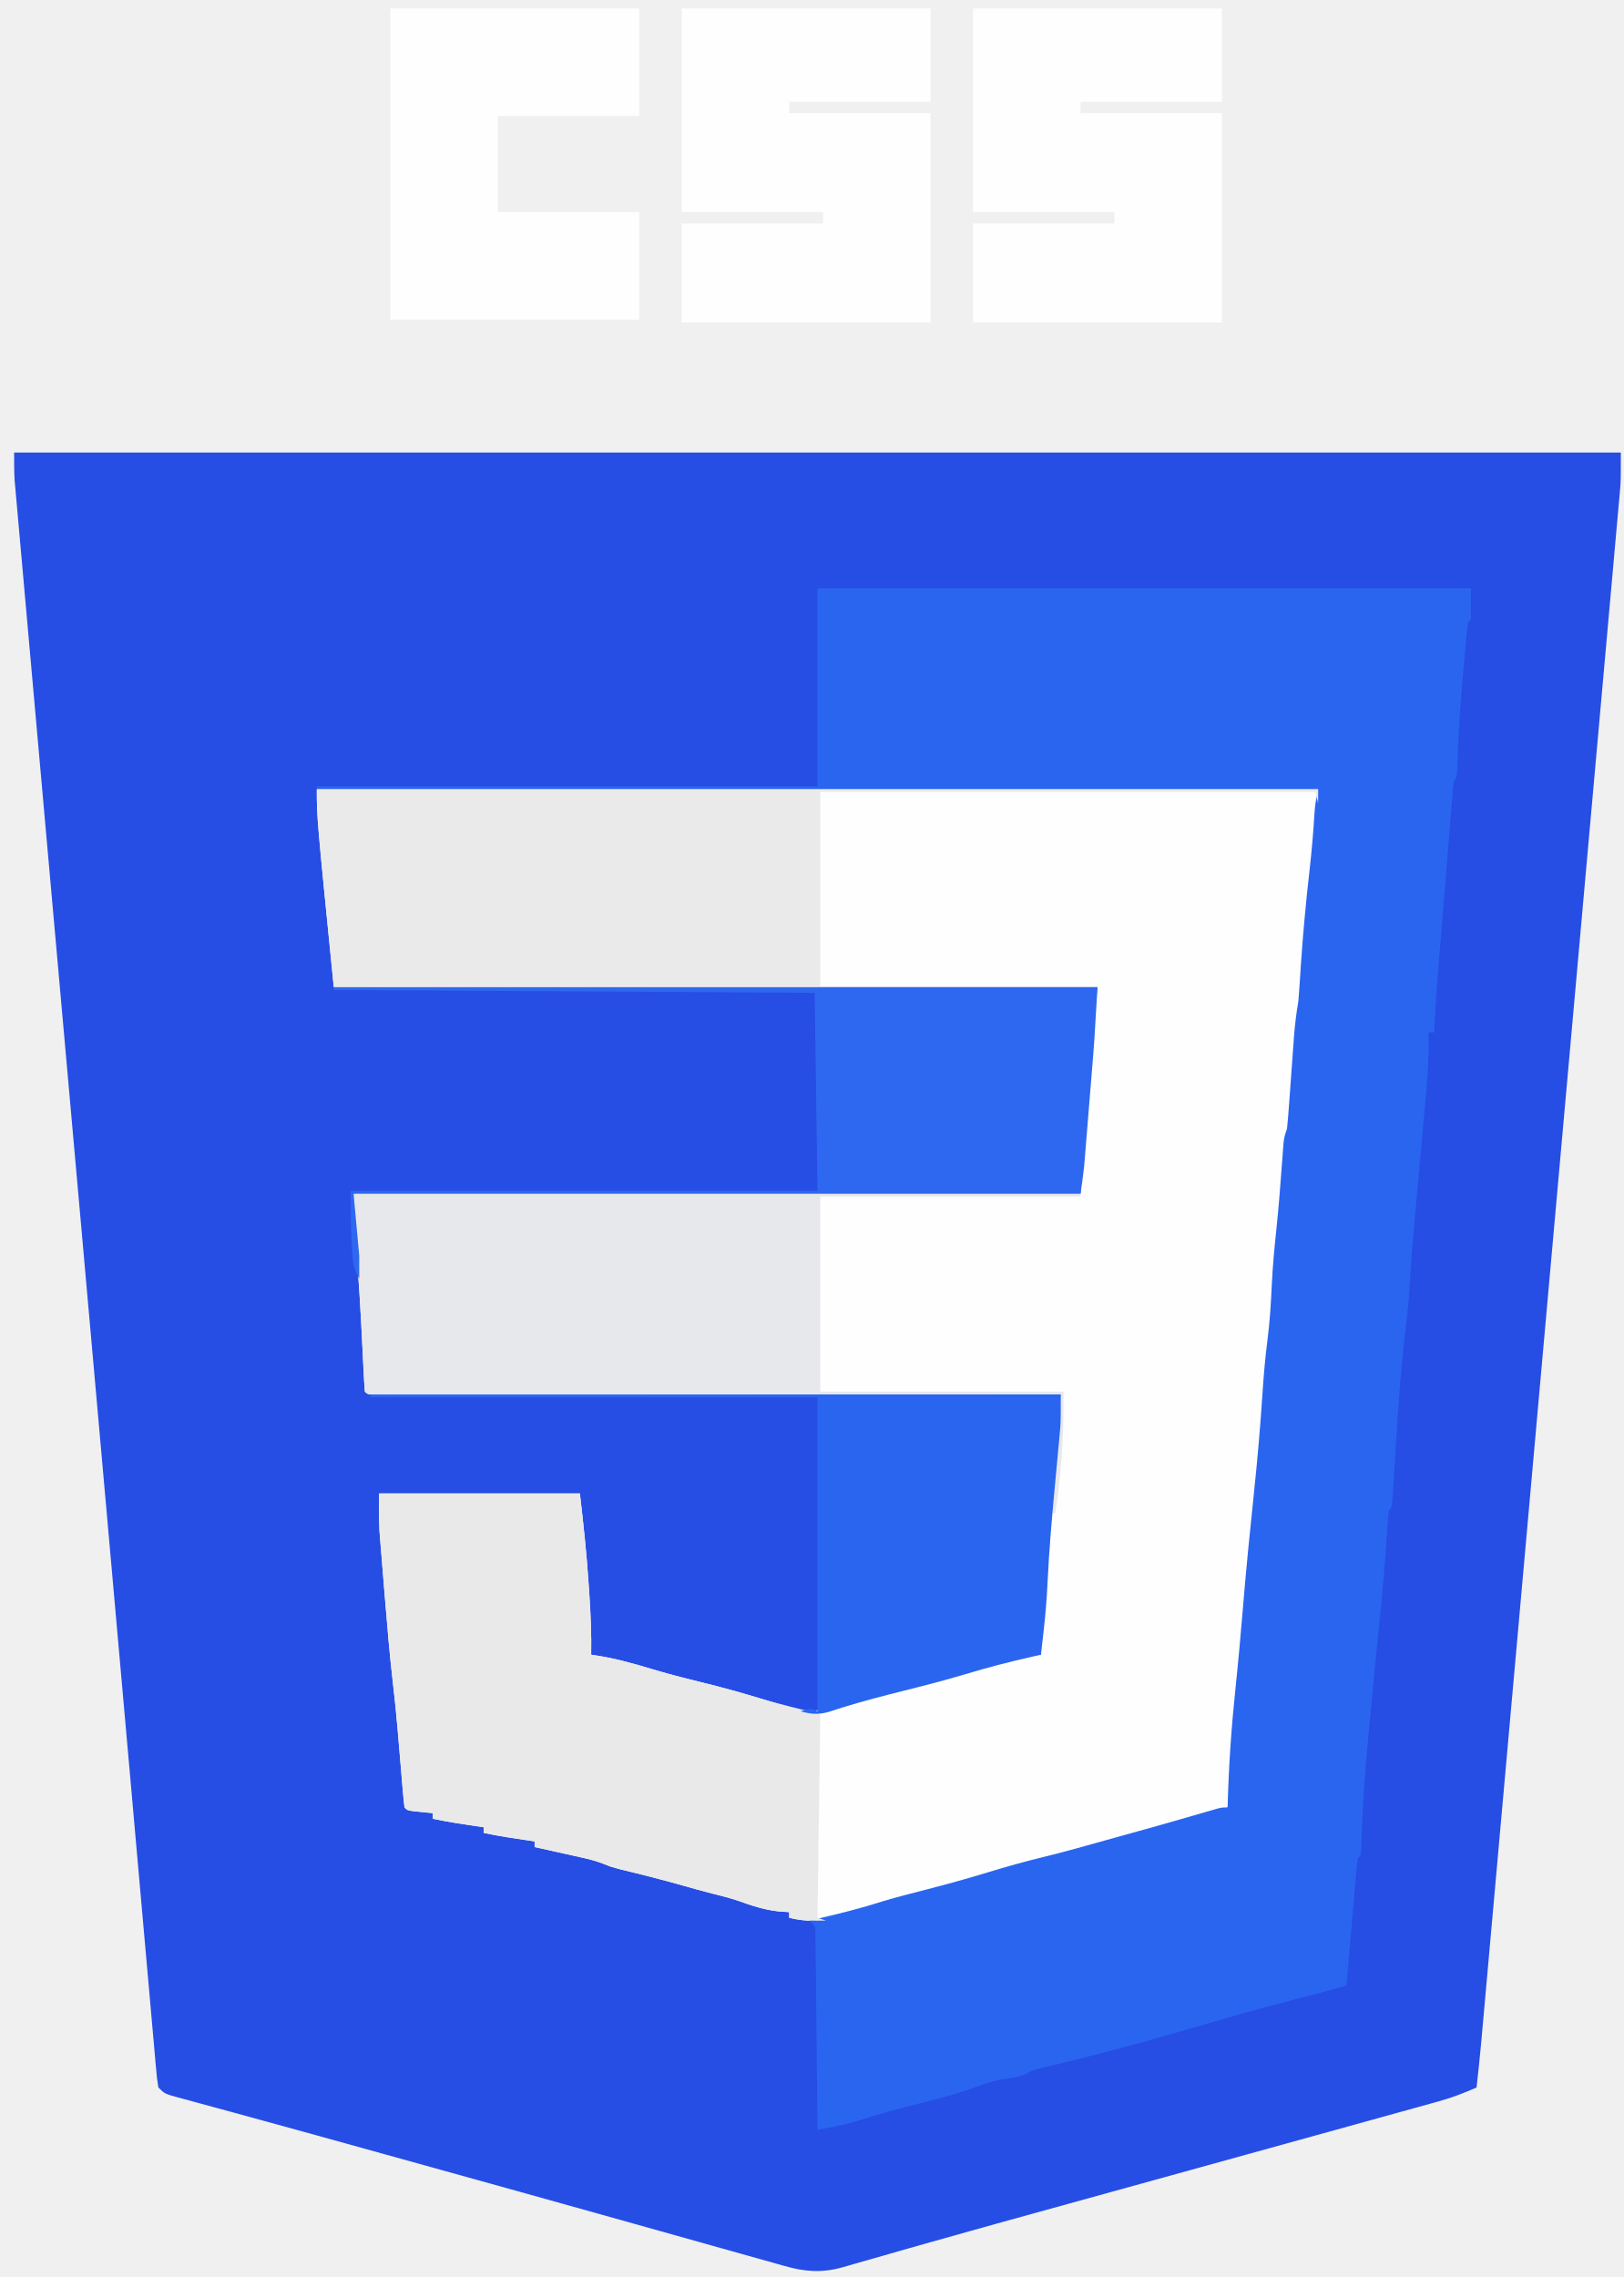
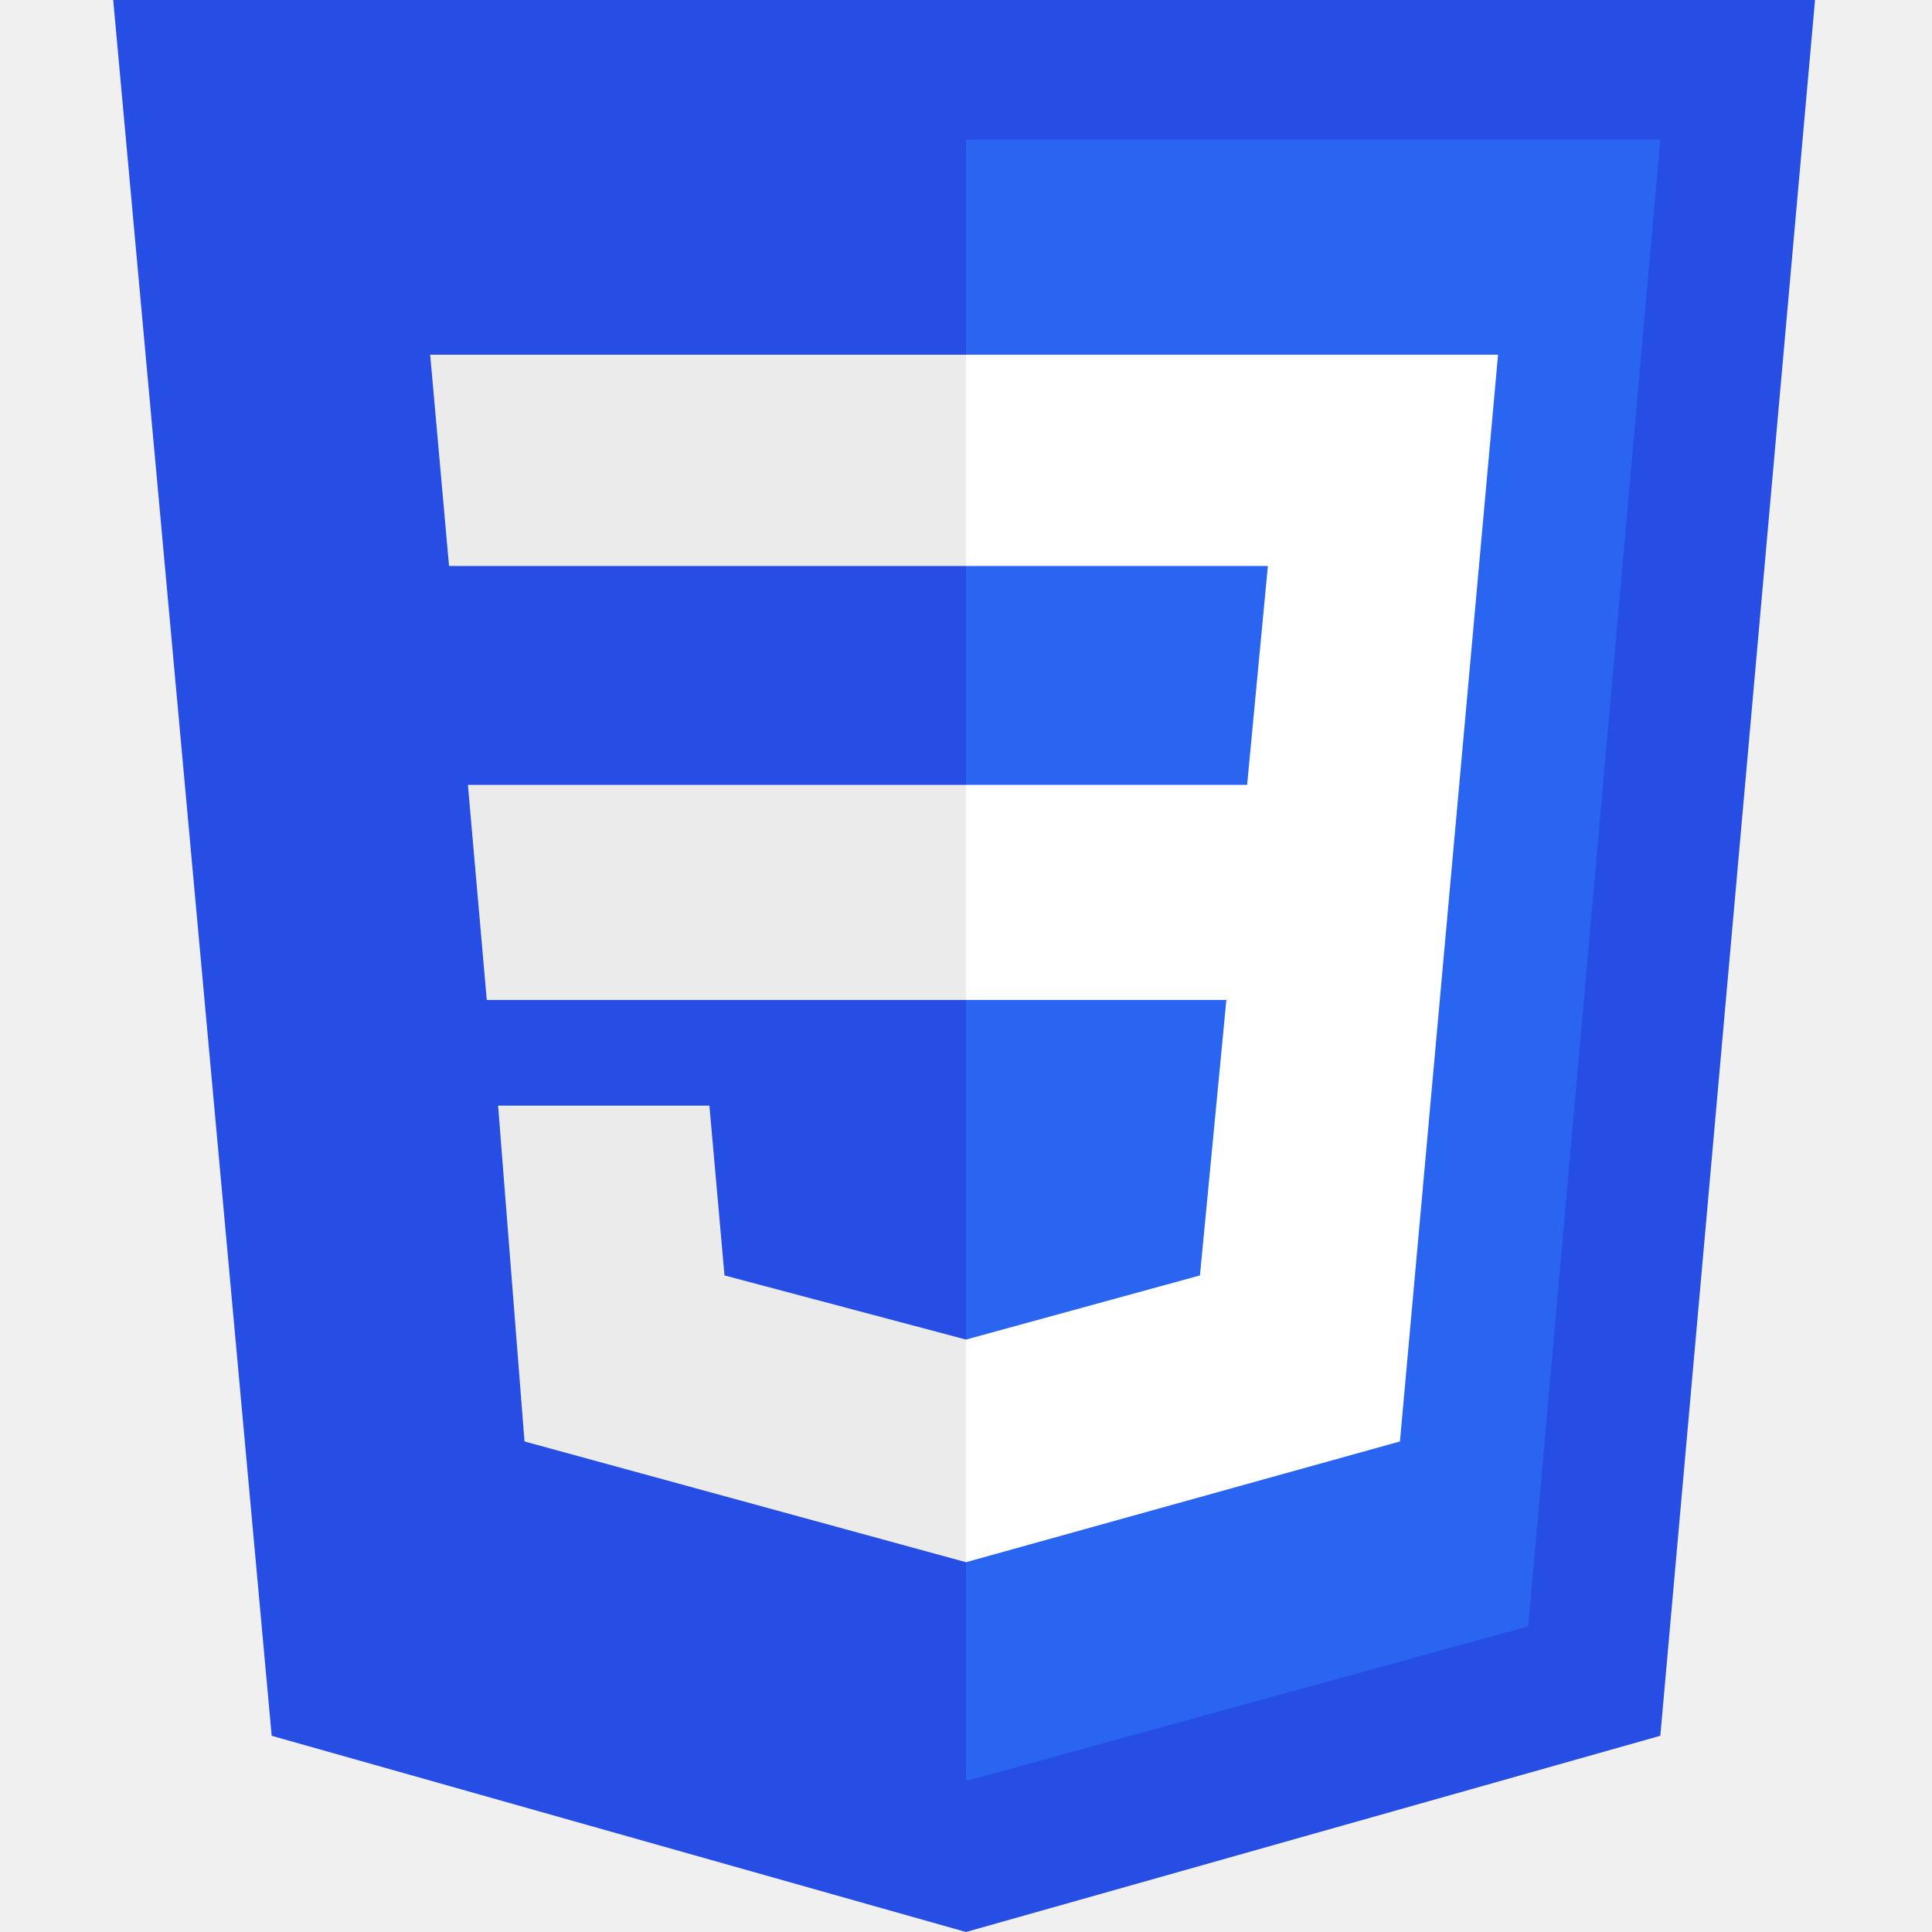
- <svg xmlns="http://www.w3.org/2000/svg" version="1.1" width="574" height="805">
-   <path d="M0 0 C187.44 0 374.88 0 568 0 C568 10.125 568 10.125 567.681 13.698 C567.609 14.519 567.538 15.339 567.464 16.185 C567.384 17.057 567.304 17.929 567.222 18.828 C567.138 19.781 567.054 20.734 566.967 21.716 C566.685 24.905 566.397 28.093 566.109 31.281 C565.903 33.593 565.697 35.904 565.492 38.215 C564.927 44.563 564.358 50.91 563.788 57.257 C563.236 63.4 562.689 69.543 562.141 75.687 C561.021 88.254 559.897 100.82 558.771 113.386 C557.655 125.832 556.542 138.279 555.43 150.725 C555.326 151.887 555.326 151.887 555.22 153.072 C554.939 156.216 554.659 159.36 554.378 162.503 C551.819 191.15 549.257 219.796 546.693 248.442 C544.272 275.481 541.854 302.519 539.438 329.558 C539.363 330.391 539.289 331.223 539.212 332.082 C538.837 336.277 538.463 340.472 538.088 344.668 C538.014 345.496 537.94 346.324 537.864 347.177 C537.714 348.846 537.565 350.516 537.416 352.185 C535.041 378.775 532.663 405.364 530.286 431.953 C529.59 439.737 528.894 447.52 528.198 455.304 C526.735 471.672 525.271 488.041 523.805 504.409 C523.199 511.179 522.593 517.948 521.988 524.718 C521.434 530.913 520.88 537.109 520.324 543.304 C520.123 545.547 519.923 547.79 519.723 550.032 C519.451 553.079 519.177 556.126 518.904 559.172 C518.826 560.044 518.749 560.916 518.669 561.815 C518.182 567.219 517.615 572.609 517 578 C512.525 579.996 508.179 581.637 503.445 582.948 C502.822 583.121 502.2 583.295 501.558 583.474 C499.487 584.051 497.413 584.621 495.34 585.191 C493.837 585.609 492.334 586.026 490.831 586.444 C486.73 587.583 482.627 588.716 478.523 589.848 C474.152 591.056 469.783 592.268 465.413 593.48 C455.935 596.109 446.455 598.729 436.975 601.349 C430.939 603.017 424.904 604.686 418.869 606.355 C417.86 606.634 416.851 606.913 415.811 607.201 C411.722 608.332 407.632 609.463 403.543 610.594 C393.402 613.4 383.262 616.204 373.119 619.003 C347.582 626.045 347.582 626.045 322.08 633.218 C320.224 633.745 318.367 634.272 316.51 634.798 C311.206 636.302 305.904 637.815 300.608 639.346 C298.844 639.848 297.08 640.35 295.316 640.852 C294.558 641.075 293.799 641.299 293.017 641.529 C285.67 643.598 279.631 643.193 272.372 641.102 C271.268 640.795 271.268 640.795 270.141 640.483 C267.689 639.801 265.241 639.105 262.793 638.41 C261.032 637.917 259.271 637.425 257.509 636.934 C253.721 635.876 249.935 634.812 246.15 633.744 C240.127 632.044 234.1 630.356 228.073 628.671 C220.711 626.611 213.35 624.549 205.99 622.483 C187.654 617.336 169.305 612.239 150.954 607.148 C144.282 605.297 137.611 603.443 130.94 601.588 C115.294 597.237 99.647 592.892 83.98 588.613 C81.706 587.991 79.431 587.368 77.157 586.745 C73.207 585.664 69.256 584.591 65.302 583.524 C63.639 583.07 61.976 582.615 60.312 582.16 C59.581 581.966 58.849 581.771 58.096 581.571 C53.227 580.227 53.227 580.227 51 578 C50.51 575.041 50.51 575.041 50.164 571.144 C50.098 570.425 50.032 569.706 49.963 568.965 C49.741 566.524 49.531 564.082 49.321 561.64 C49.163 559.874 49.004 558.108 48.844 556.343 C48.402 551.433 47.971 546.523 47.542 541.613 C47.07 536.24 46.588 530.868 46.107 525.495 C45.261 516.019 44.421 506.541 43.585 497.064 C42.355 483.111 41.115 469.159 39.873 455.208 C39.277 448.516 38.682 441.825 38.086 435.133 C38.026 434.453 37.966 433.773 37.903 433.073 C36.952 422.381 36.004 411.689 35.056 400.997 C31.221 357.715 27.364 314.434 23.495 271.155 C22.284 257.605 21.074 244.055 19.864 230.505 C19.779 229.549 19.693 228.594 19.606 227.61 C18.66 217.013 17.714 206.416 16.768 195.819 C16.511 192.938 16.253 190.056 15.996 187.175 C15.825 185.258 15.654 183.34 15.483 181.423 C14.54 170.866 13.598 160.308 12.654 149.751 C12.569 148.798 12.484 147.846 12.397 146.864 C12.269 145.438 12.269 145.438 12.139 143.982 C10.491 125.539 8.845 107.096 7.203 88.652 C6.368 79.278 5.532 69.904 4.693 60.531 C4.129 54.22 3.566 47.91 3.006 41.599 C2.685 37.985 2.363 34.372 2.038 30.759 C1.688 26.86 1.343 22.961 0.998 19.061 C0.895 17.93 0.793 16.799 0.687 15.633 C0.596 14.59 0.504 13.546 0.41 12.471 C0.33 11.577 0.25 10.682 0.168 9.761 C-0.03 6.513 0 3.254 0 0 Z " fill="#264DE4" transform="translate(5,160)" />
-   <path d="M0 0 C116.82 0 233.64 0 354 0 C353.424 10.945 352.85 21.606 351.562 32.438 C350.485 41.95 349.626 51.447 349 61 C348.292 71.778 347.249 82.486 346.04 93.219 C345.16 101.135 344.545 109.015 344.211 116.973 C344 120 344 120 343 123 C342.72 125.873 342.483 128.735 342.281 131.613 C342.218 132.46 342.156 133.308 342.091 134.18 C341.89 136.891 341.695 139.602 341.5 142.312 C341.305 145.013 341.109 147.713 340.909 150.412 C340.785 152.092 340.664 153.771 340.545 155.451 C340.233 159.69 339.734 163.809 339 168 C338.848 170.731 338.726 173.455 338.625 176.188 C338.273 184.131 337.495 191.98 336.562 199.875 C335.32 210.437 334.419 220.98 333.823 231.599 C333.259 240.932 332.25 250.197 331.232 259.49 C329.704 273.53 328.413 287.591 327.129 301.655 C326.873 304.456 326.614 307.257 326.356 310.057 C324.819 326.698 323.349 343.343 322 360 C313.371 363.092 304.642 365.445 295.767 367.717 C289.976 369.206 284.224 370.771 278.5 372.5 C271.792 374.525 265.036 376.318 258.25 378.062 C252.293 379.594 246.362 381.131 240.5 383 C234.78 384.822 229 386.323 223.188 387.812 C212.767 390.487 202.441 393.434 192.125 396.484 C190.796 396.876 190.796 396.876 189.441 397.276 C187.928 397.725 186.416 398.179 184.907 398.64 C178.768 400.484 173.273 400.568 167 399 C167 398.34 167 397.68 167 397 C165.762 396.918 164.525 396.835 163.25 396.75 C158.256 396.207 153.8 394.735 149.09 393.035 C146.121 392.041 143.142 391.257 140.1 390.52 C136.543 389.639 133.025 388.622 129.5 387.625 C122.153 385.559 114.777 383.672 107.355 381.895 C104 381 104 381 101.622 380.025 C98.988 378.996 96.457 378.324 93.699 377.711 C92.723 377.492 91.746 377.273 90.74 377.047 C89.733 376.825 88.725 376.603 87.688 376.375 C86.661 376.146 85.634 375.916 84.576 375.68 C82.052 375.116 79.526 374.556 77 374 C77 373.34 77 372.68 77 372 C76.12 371.867 75.239 371.734 74.332 371.598 C73.171 371.421 72.009 371.244 70.812 371.062 C69.664 370.888 68.515 370.714 67.332 370.535 C64.537 370.086 61.771 369.579 59 369 C59 368.34 59 367.68 59 367 C58.12 366.867 57.239 366.734 56.332 366.598 C55.171 366.421 54.009 366.244 52.812 366.062 C51.09 365.801 51.09 365.801 49.332 365.535 C46.537 365.086 43.771 364.579 41 364 C41 363.34 41 362.68 41 362 C40.362 361.939 39.724 361.879 39.066 361.816 C38.24 361.733 37.414 361.649 36.562 361.562 C35.739 361.481 34.915 361.4 34.066 361.316 C32 361 32 361 31 360 C30.722 357.705 30.507 355.402 30.316 353.098 C30.257 352.393 30.197 351.689 30.135 350.963 C30.007 349.45 29.881 347.937 29.757 346.423 C29.434 342.495 29.096 338.568 28.758 334.641 C28.692 333.874 28.626 333.108 28.559 332.318 C28.096 326.973 27.567 321.641 26.938 316.312 C25.72 305.896 24.857 295.451 24 285 C23.907 283.878 23.814 282.755 23.718 281.599 C23.432 278.129 23.152 274.658 22.875 271.188 C22.744 269.587 22.744 269.587 22.609 267.955 C22.529 266.932 22.45 265.909 22.367 264.855 C22.261 263.52 22.261 263.52 22.152 262.157 C21.941 257.776 22 253.386 22 249 C45.43 249 68.86 249 93 249 C94.276 259.849 95.437 270.557 96.125 281.438 C96.211 282.708 96.298 283.978 96.387 285.287 C96.838 292.203 97.127 299.07 97 306 C98.004 306.153 98.004 306.153 99.027 306.309 C105.558 307.334 111.794 309.053 118.105 310.971 C123.699 312.656 129.325 314.118 135 315.5 C141.402 317.064 147.747 318.742 154.062 320.625 C154.76 320.832 155.458 321.039 156.177 321.252 C159.209 322.155 162.234 323.073 165.254 324.016 C166.201 324.299 167.149 324.583 168.125 324.875 C168.911 325.12 169.698 325.365 170.508 325.617 C177.37 326.671 184.688 323.935 191.312 322.25 C192.377 321.981 193.442 321.712 194.538 321.436 C203.734 319.099 212.878 316.606 222 314 C222.889 313.747 223.779 313.494 224.695 313.233 C229.25 311.937 233.803 310.637 238.355 309.332 C239.549 308.993 239.549 308.993 240.767 308.647 C242.766 308.068 244.753 307.449 246.738 306.824 C249.968 306.008 252.685 305.838 256 306 C255.988 305.131 255.977 304.262 255.965 303.367 C255.956 302.215 255.947 301.062 255.938 299.875 C255.926 298.738 255.914 297.601 255.902 296.43 C256 293 256 293 256.481 290.138 C256.968 287.191 257.228 284.344 257.395 281.363 C258.311 265.68 259.59 250.057 261.074 234.418 C261.262 232.425 261.449 230.433 261.636 228.44 C262.088 223.626 262.543 218.813 263 214 C261.738 214.001 260.477 214.002 259.177 214.003 C229.256 214.024 199.336 214.041 169.416 214.051 C165.737 214.052 162.059 214.054 158.38 214.055 C157.281 214.055 157.281 214.055 156.16 214.056 C144.285 214.06 132.41 214.068 120.535 214.077 C108.359 214.086 96.183 214.092 84.007 214.094 C76.488 214.095 68.969 214.1 61.45 214.108 C55.694 214.114 49.937 214.114 44.181 214.113 C41.813 214.113 39.445 214.115 37.076 214.119 C33.858 214.124 30.64 214.123 27.421 214.12 C25.996 214.125 25.996 214.125 24.541 214.129 C18.114 214.114 18.114 214.114 17 213 C16.792 210.557 16.644 208.136 16.535 205.688 C16.498 204.935 16.46 204.182 16.421 203.406 C16.34 201.783 16.261 200.16 16.184 198.537 C15.548 185.242 14.794 171.976 13.61 158.717 C13.53 157.803 13.45 156.89 13.367 155.949 C13.296 155.179 13.225 154.409 13.152 153.616 C12.947 150.083 13 146.539 13 143 C97.81 143 182.62 143 270 143 C270.33 135.74 270.66 128.48 271 121 C271.277 117.23 271.566 113.485 271.938 109.727 C272.022 108.822 272.107 107.918 272.195 106.986 C272.458 104.199 272.729 101.412 273 98.625 C273.18 96.721 273.36 94.818 273.539 92.914 C273.713 91.081 273.888 89.247 274.062 87.414 C274.142 86.584 274.221 85.754 274.302 84.898 C274.418 83.714 274.418 83.714 274.535 82.506 C274.601 81.827 274.667 81.147 274.735 80.446 C275.113 76.959 275.565 73.481 276 70 C186.9 70 97.8 70 6 70 C0 10 0 10 0 0 Z " fill="#FEFEFE" transform="translate(112,279)" />
-   <path d="M0 0 C76.23 0 152.46 0 231 0 C231 3.63 231 7.26 231 11 C230.67 11.33 230.34 11.66 230 12 C229.71 14.175 229.483 16.358 229.281 18.543 C229.219 19.215 229.156 19.888 229.092 20.58 C228.889 22.782 228.694 24.985 228.5 27.188 C228.399 28.303 228.399 28.303 228.296 29.441 C227.355 39.873 226.609 50.29 226.291 60.762 C226.093 66.907 226.093 66.907 225 68 C224.801 69.373 224.663 70.756 224.551 72.139 C224.477 73.022 224.404 73.906 224.328 74.816 C224.252 75.786 224.176 76.755 224.098 77.754 C224.015 78.761 223.932 79.768 223.847 80.806 C223.581 84.058 223.322 87.31 223.062 90.562 C222.892 92.667 222.72 94.772 222.549 96.877 C222.204 101.109 221.862 105.342 221.521 109.575 C221.171 113.915 220.813 118.254 220.447 122.593 C220.312 124.198 220.312 124.198 220.174 125.835 C220.004 127.85 219.833 129.866 219.661 131.881 C218.955 140.246 218.433 148.617 218 157 C217.34 157 216.68 157 216 157 C216.015 157.616 216.03 158.231 216.045 158.865 C216.152 167.095 215.483 175.199 214.723 183.387 C214.59 184.857 214.458 186.328 214.326 187.798 C213.981 191.648 213.63 195.496 213.277 199.345 C212.715 205.483 212.16 211.623 211.608 217.762 C211.417 219.875 211.223 221.989 211.028 224.102 C210.289 232.218 209.698 240.332 209.232 248.468 C208.886 253.732 208.253 258.951 207.625 264.188 C205.865 279.529 204.934 294.92 204.002 310.331 C203.943 311.294 203.883 312.257 203.821 313.249 C203.708 315.079 203.599 316.91 203.494 318.741 C203.112 324.888 203.112 324.888 202 326 C201.806 327.571 201.675 329.151 201.57 330.73 C201.499 331.744 201.428 332.758 201.354 333.802 C201.241 335.478 201.241 335.478 201.125 337.188 C200.433 346.767 199.61 356.321 198.625 365.875 C197.409 377.788 196.246 389.706 195.142 401.63 C194.968 403.504 194.792 405.377 194.614 407.25 C193.541 418.557 192.729 429.83 192.348 441.184 C192.316 442.062 192.284 442.941 192.25 443.846 C192.213 445.015 192.213 445.015 192.176 446.208 C192 448 192 448 191 449 C190.79 450.408 190.642 451.826 190.519 453.244 C190.439 454.145 190.359 455.046 190.277 455.974 C190.195 456.953 190.112 457.933 190.027 458.941 C189.94 459.939 189.853 460.936 189.763 461.964 C189.483 465.163 189.21 468.363 188.938 471.562 C188.75 473.726 188.562 475.889 188.373 478.053 C187.911 483.368 187.453 488.684 187 494 C180.705 495.735 174.401 497.422 168.075 499.041 C156.86 501.918 145.745 505.072 134.641 508.344 C115.977 513.841 97.153 518.928 78.207 523.359 C75.983 523.928 75.983 523.928 74.016 525.023 C70.925 526.521 67.716 526.765 64.34 527.242 C61.385 527.913 58.791 528.784 55.965 529.852 C49.629 532.217 43.183 533.872 36.625 535.5 C28.779 537.461 21.03 539.538 13.341 542.053 C8.942 543.3 4.491 544.154 0 545 C-0.008 544.102 -0.016 543.205 -0.025 542.28 C-0.102 533.833 -0.19 525.387 -0.288 516.941 C-0.338 512.598 -0.384 508.255 -0.422 503.913 C-0.459 499.724 -0.505 495.535 -0.558 491.347 C-0.577 489.746 -0.592 488.146 -0.603 486.546 C-0.62 484.309 -0.649 482.073 -0.681 479.836 C-0.701 477.924 -0.701 477.924 -0.722 475.974 C-0.692 472.883 -0.692 472.883 -3 471 C-1.924 470.758 -0.847 470.515 0.262 470.266 C8.033 468.491 15.657 466.553 23.254 464.125 C28.156 462.653 33.104 461.394 38.062 460.125 C45.574 458.2 53.023 456.148 60.438 453.875 C66.944 451.881 73.456 450.07 80.069 448.466 C87.338 446.697 94.53 444.664 101.731 442.637 C103.953 442.013 106.177 441.396 108.402 440.781 C114.853 438.999 121.3 437.207 127.73 435.352 C128.69 435.075 129.65 434.798 130.639 434.513 C132.518 433.971 134.396 433.426 136.273 432.879 C137.121 432.634 137.97 432.389 138.844 432.137 C139.598 431.917 140.353 431.698 141.131 431.471 C143 431 143 431 145 431 C145.022 430.145 145.022 430.145 145.044 429.273 C145.423 415.744 146.356 402.353 147.775 388.894 C148.785 379.291 149.643 369.685 150.438 360.062 C151.558 346.546 152.901 333.062 154.325 319.574 C155.566 307.787 156.577 296.015 157.35 284.186 C157.755 278.074 158.28 272.012 159.062 265.938 C159.898 259.382 160.312 252.881 160.608 246.281 C160.915 239.805 161.51 233.386 162.197 226.94 C163.066 218.685 163.701 210.415 164.302 202.136 C164.379 201.121 164.456 200.105 164.535 199.059 C164.601 198.154 164.667 197.25 164.735 196.318 C165 194 165 194 166 191 C166.28 188.127 166.517 185.265 166.719 182.387 C166.782 181.54 166.844 180.692 166.909 179.82 C167.11 177.109 167.305 174.398 167.5 171.688 C167.695 168.987 167.891 166.287 168.091 163.588 C168.215 161.908 168.336 160.229 168.455 158.549 C168.767 154.309 169.277 150.193 170 146 C170.169 144.093 170.312 142.184 170.43 140.273 C170.501 139.173 170.573 138.072 170.647 136.938 C170.76 135.174 170.76 135.174 170.875 133.375 C171.63 122.137 172.666 110.957 173.947 99.767 C174.728 92.88 175.314 86.008 175.734 79.089 C176 76 176 76 177 71 C60.18 71 -56.64 71 -177 71 C-177 70.67 -177 70.34 -177 70 C-118.59 70 -60.18 70 0 70 C0 46.9 0 23.8 0 0 Z " fill="#2A65F0" transform="translate(289,208)" />
-   <path d="M0 0 C23.43 0 46.86 0 71 0 C72.276 10.849 73.437 21.557 74.125 32.438 C74.211 33.708 74.298 34.978 74.387 36.287 C74.838 43.203 75.127 50.07 75 57 C75.669 57.102 76.338 57.204 77.027 57.309 C83.558 58.334 89.794 60.053 96.105 61.971 C101.699 63.656 107.325 65.118 113 66.5 C120.55 68.344 127.993 70.407 135.422 72.691 C142.233 74.638 149.128 76.282 156 78 C155.67 101.76 155.34 125.52 155 150 C155.99 150.33 156.98 150.66 158 151 C153.484 151.077 149.409 151.102 145 150 C145 149.34 145 148.68 145 148 C143.762 147.917 142.525 147.835 141.25 147.75 C136.256 147.207 131.8 145.735 127.09 144.035 C124.121 143.041 121.142 142.257 118.1 141.52 C114.543 140.639 111.025 139.622 107.5 138.625 C100.153 136.559 92.777 134.672 85.355 132.895 C82 132 82 132 79.622 131.025 C76.988 129.996 74.457 129.324 71.699 128.711 C70.235 128.382 70.235 128.382 68.74 128.047 C67.733 127.825 66.725 127.603 65.688 127.375 C64.661 127.146 63.634 126.916 62.576 126.68 C60.052 126.116 57.526 125.556 55 125 C55 124.34 55 123.68 55 123 C54.12 122.867 53.239 122.734 52.332 122.598 C51.171 122.421 50.009 122.244 48.812 122.062 C47.664 121.888 46.515 121.714 45.332 121.535 C42.537 121.086 39.771 120.579 37 120 C37 119.34 37 118.68 37 118 C36.12 117.867 35.239 117.734 34.332 117.598 C33.171 117.421 32.009 117.244 30.812 117.062 C29.664 116.888 28.515 116.714 27.332 116.535 C24.537 116.086 21.771 115.579 19 115 C19 114.34 19 113.68 19 113 C18.362 112.939 17.724 112.879 17.066 112.816 C16.24 112.733 15.414 112.649 14.562 112.562 C13.327 112.441 13.327 112.441 12.066 112.316 C10 112 10 112 9 111 C8.722 108.705 8.507 106.402 8.316 104.098 C8.227 103.041 8.227 103.041 8.135 101.963 C8.007 100.45 7.881 98.937 7.757 97.423 C7.434 93.495 7.096 89.568 6.758 85.641 C6.692 84.874 6.626 84.108 6.559 83.318 C6.096 77.973 5.567 72.641 4.938 67.312 C3.72 56.896 2.857 46.451 2 36 C1.907 34.878 1.814 33.755 1.718 32.599 C1.432 29.129 1.152 25.658 0.875 22.188 C0.787 21.121 0.7 20.054 0.609 18.955 C0.529 17.932 0.45 16.909 0.367 15.855 C0.296 14.965 0.225 14.074 0.152 13.157 C-0.059 8.776 0 4.386 0 0 Z " fill="#E9E9EA" transform="translate(134,528)" />
-   <path d="M0 0 C116.82 0 233.64 0 354 0 C354 1.65 354 3.3 354 5 C353.67 3.68 353.34 2.36 353 1 C295.25 1 237.5 1 178 1 C178 23.77 178 46.54 178 70 C121.24 70 64.48 70 6 70 C0 10 0 10 0 0 Z " fill="#EAEAEB" transform="translate(112,279)" />
-   <path d="M0 0 C84.81 0 169.62 0 257 0 C257 0.33 257 0.66 257 1 C226.64 1 196.28 1 165 1 C165 23.77 165 46.54 165 70 C193.38 70 221.76 70 251 70 C251 78.828 250.895 87.27 250.062 96 C249.932 97.475 249.932 97.475 249.799 98.98 C249.37 103.692 248.873 108.345 248 113 C247.67 113 247.34 113 247 113 C247.115 109.75 247.244 106.5 247.375 103.25 C247.406 102.368 247.437 101.487 247.469 100.578 C247.748 93.882 248.343 87.241 249.026 80.577 C249.119 79.654 249.213 78.73 249.309 77.779 C249.538 75.519 249.769 73.26 250 71 C248.738 71.001 247.477 71.002 246.177 71.003 C216.256 71.024 186.336 71.041 156.416 71.051 C152.737 71.052 149.059 71.054 145.38 71.055 C144.647 71.055 143.915 71.055 143.16 71.056 C131.285 71.06 119.41 71.068 107.535 71.077 C95.359 71.086 83.183 71.092 71.007 71.094 C63.488 71.095 55.969 71.1 48.45 71.108 C42.694 71.114 36.937 71.114 31.181 71.113 C28.813 71.113 26.445 71.115 24.076 71.119 C20.858 71.124 17.64 71.123 14.421 71.12 C12.996 71.125 12.996 71.125 11.541 71.129 C5.114 71.114 5.114 71.114 4 70 C3.792 67.557 3.644 65.136 3.535 62.688 C3.498 61.935 3.46 61.182 3.421 60.406 C3.34 58.783 3.261 57.16 3.184 55.537 C2.548 42.242 1.794 28.976 0.61 15.717 C0.53 14.803 0.45 13.89 0.367 12.949 C0.296 12.179 0.225 11.409 0.152 10.616 C-0.053 7.083 0 3.539 0 0 Z " fill="#E7E8EB" transform="translate(125,422)" />
-   <path d="M0 0 C29.04 0 58.08 0 88 0 C88 10.89 88 21.78 88 33 C71.5 33 55 33 38 33 C38 34.32 38 35.64 38 37 C54.5 37 71 37 88 37 C88 61.42 88 85.84 88 111 C58.96 111 29.92 111 0 111 C0 99.45 0 87.9 0 76 C16.5 76 33 76 50 76 C50 74.68 50 73.36 50 72 C33.5 72 17 72 0 72 C0 48.24 0 24.48 0 0 Z " fill="#FEFEFE" transform="translate(344,3)" />
-   <path d="M0 0 C29.04 0 58.08 0 88 0 C88 10.89 88 21.78 88 33 C71.5 33 55 33 38 33 C38 34.32 38 35.64 38 37 C54.5 37 71 37 88 37 C88 61.42 88 85.84 88 111 C58.96 111 29.92 111 0 111 C0 99.45 0 87.9 0 76 C16.5 76 33 76 50 76 C50 74.68 50 73.36 50 72 C33.5 72 17 72 0 72 C0 48.24 0 24.48 0 0 Z " fill="#FEFEFE" transform="translate(241,3)" />
-   <path d="M0 0 C80.52 0 161.04 0 244 0 C244 10.123 244 10.123 243.649 13.851 C243.572 14.69 243.495 15.529 243.416 16.393 C243.289 17.711 243.289 17.711 243.16 19.055 C243.074 19.996 242.987 20.937 242.898 21.906 C242.624 24.896 242.344 27.886 242.062 30.875 C240.943 42.794 239.892 54.687 239.325 66.646 C239.052 72.352 238.598 78.013 237.938 83.688 C237.801 84.918 237.801 84.918 237.662 86.174 C237.446 88.116 237.224 90.058 237 92 C235.97 92.231 234.94 92.461 233.879 92.699 C225.955 94.503 218.151 96.491 210.372 98.86 C201.426 101.539 192.357 103.776 183.302 106.058 C176.023 107.906 168.858 109.919 161.729 112.288 C158.06 113.245 155.617 113.01 152 112 C155.75 110.875 155.75 110.875 158 112 C158 75.37 158 38.74 158 1 C105.86 1 53.72 1 0 1 C0 0.67 0 0.34 0 0 Z " fill="#2A65F0" transform="translate(131,493)" />
-   <path d="M0 0 C29.04 0 58.08 0 88 0 C88 12.54 88 25.08 88 38 C71.5 38 55 38 38 38 C38 49.22 38 60.44 38 72 C54.5 72 71 72 88 72 C88 84.54 88 97.08 88 110 C58.96 110 29.92 110 0 110 C0 73.7 0 37.4 0 0 Z " fill="#FEFEFE" transform="translate(138,3)" />
-   <path d="M0 0 C89.1 0 178.2 0 270 0 C268.847 19.606 268.847 19.606 268.062 29.133 C267.978 30.18 267.893 31.227 267.805 32.305 C267.628 34.481 267.45 36.657 267.271 38.833 C266.998 42.154 266.729 45.475 266.461 48.797 C266.287 50.93 266.112 53.063 265.938 55.195 C265.858 56.178 265.779 57.16 265.698 58.172 C265.621 59.098 265.544 60.023 265.465 60.977 C265.399 61.781 265.333 62.584 265.265 63.412 C264.937 66.619 264.456 69.809 264 73 C179.19 73 94.38 73 7 73 C7.66 80.26 8.32 87.52 9 95 C9 97.64 9 100.28 9 103 C6.691 99.33 6.567 95.653 6.375 91.438 C6.336 90.785 6.298 90.132 6.258 89.459 C5.943 83.622 6 77.865 6 72 C60.45 72 114.9 72 171 72 C170.67 48.9 170.34 25.8 170 2 C113.9 1.67 57.8 1.34 0 1 C0 0.67 0 0.34 0 0 Z " fill="#2E68F0" transform="translate(118,349)" />
+ <svg xmlns="http://www.w3.org/2000/svg" height="800px" width="800px" aria-label="CSS3" role="img" viewBox="0 0 512 512">
+   <path fill="#264de4" d="M72 460L30 0h451l-41 460-184 52" />
+   <path fill="#2965f1" d="M256 37V472l149-41 35-394" />
+   <path fill="#ebebeb" d="m114 94h142v56H119m5 58h132v57H129m3 28h56l4 45 64 17v59L139 382" />
+   <path fill="#ffffff" d="m256 208v57h69l-7 73-62 17v59l115-32 26-288H256v56h80l-5.5 58Z" />
</svg>
